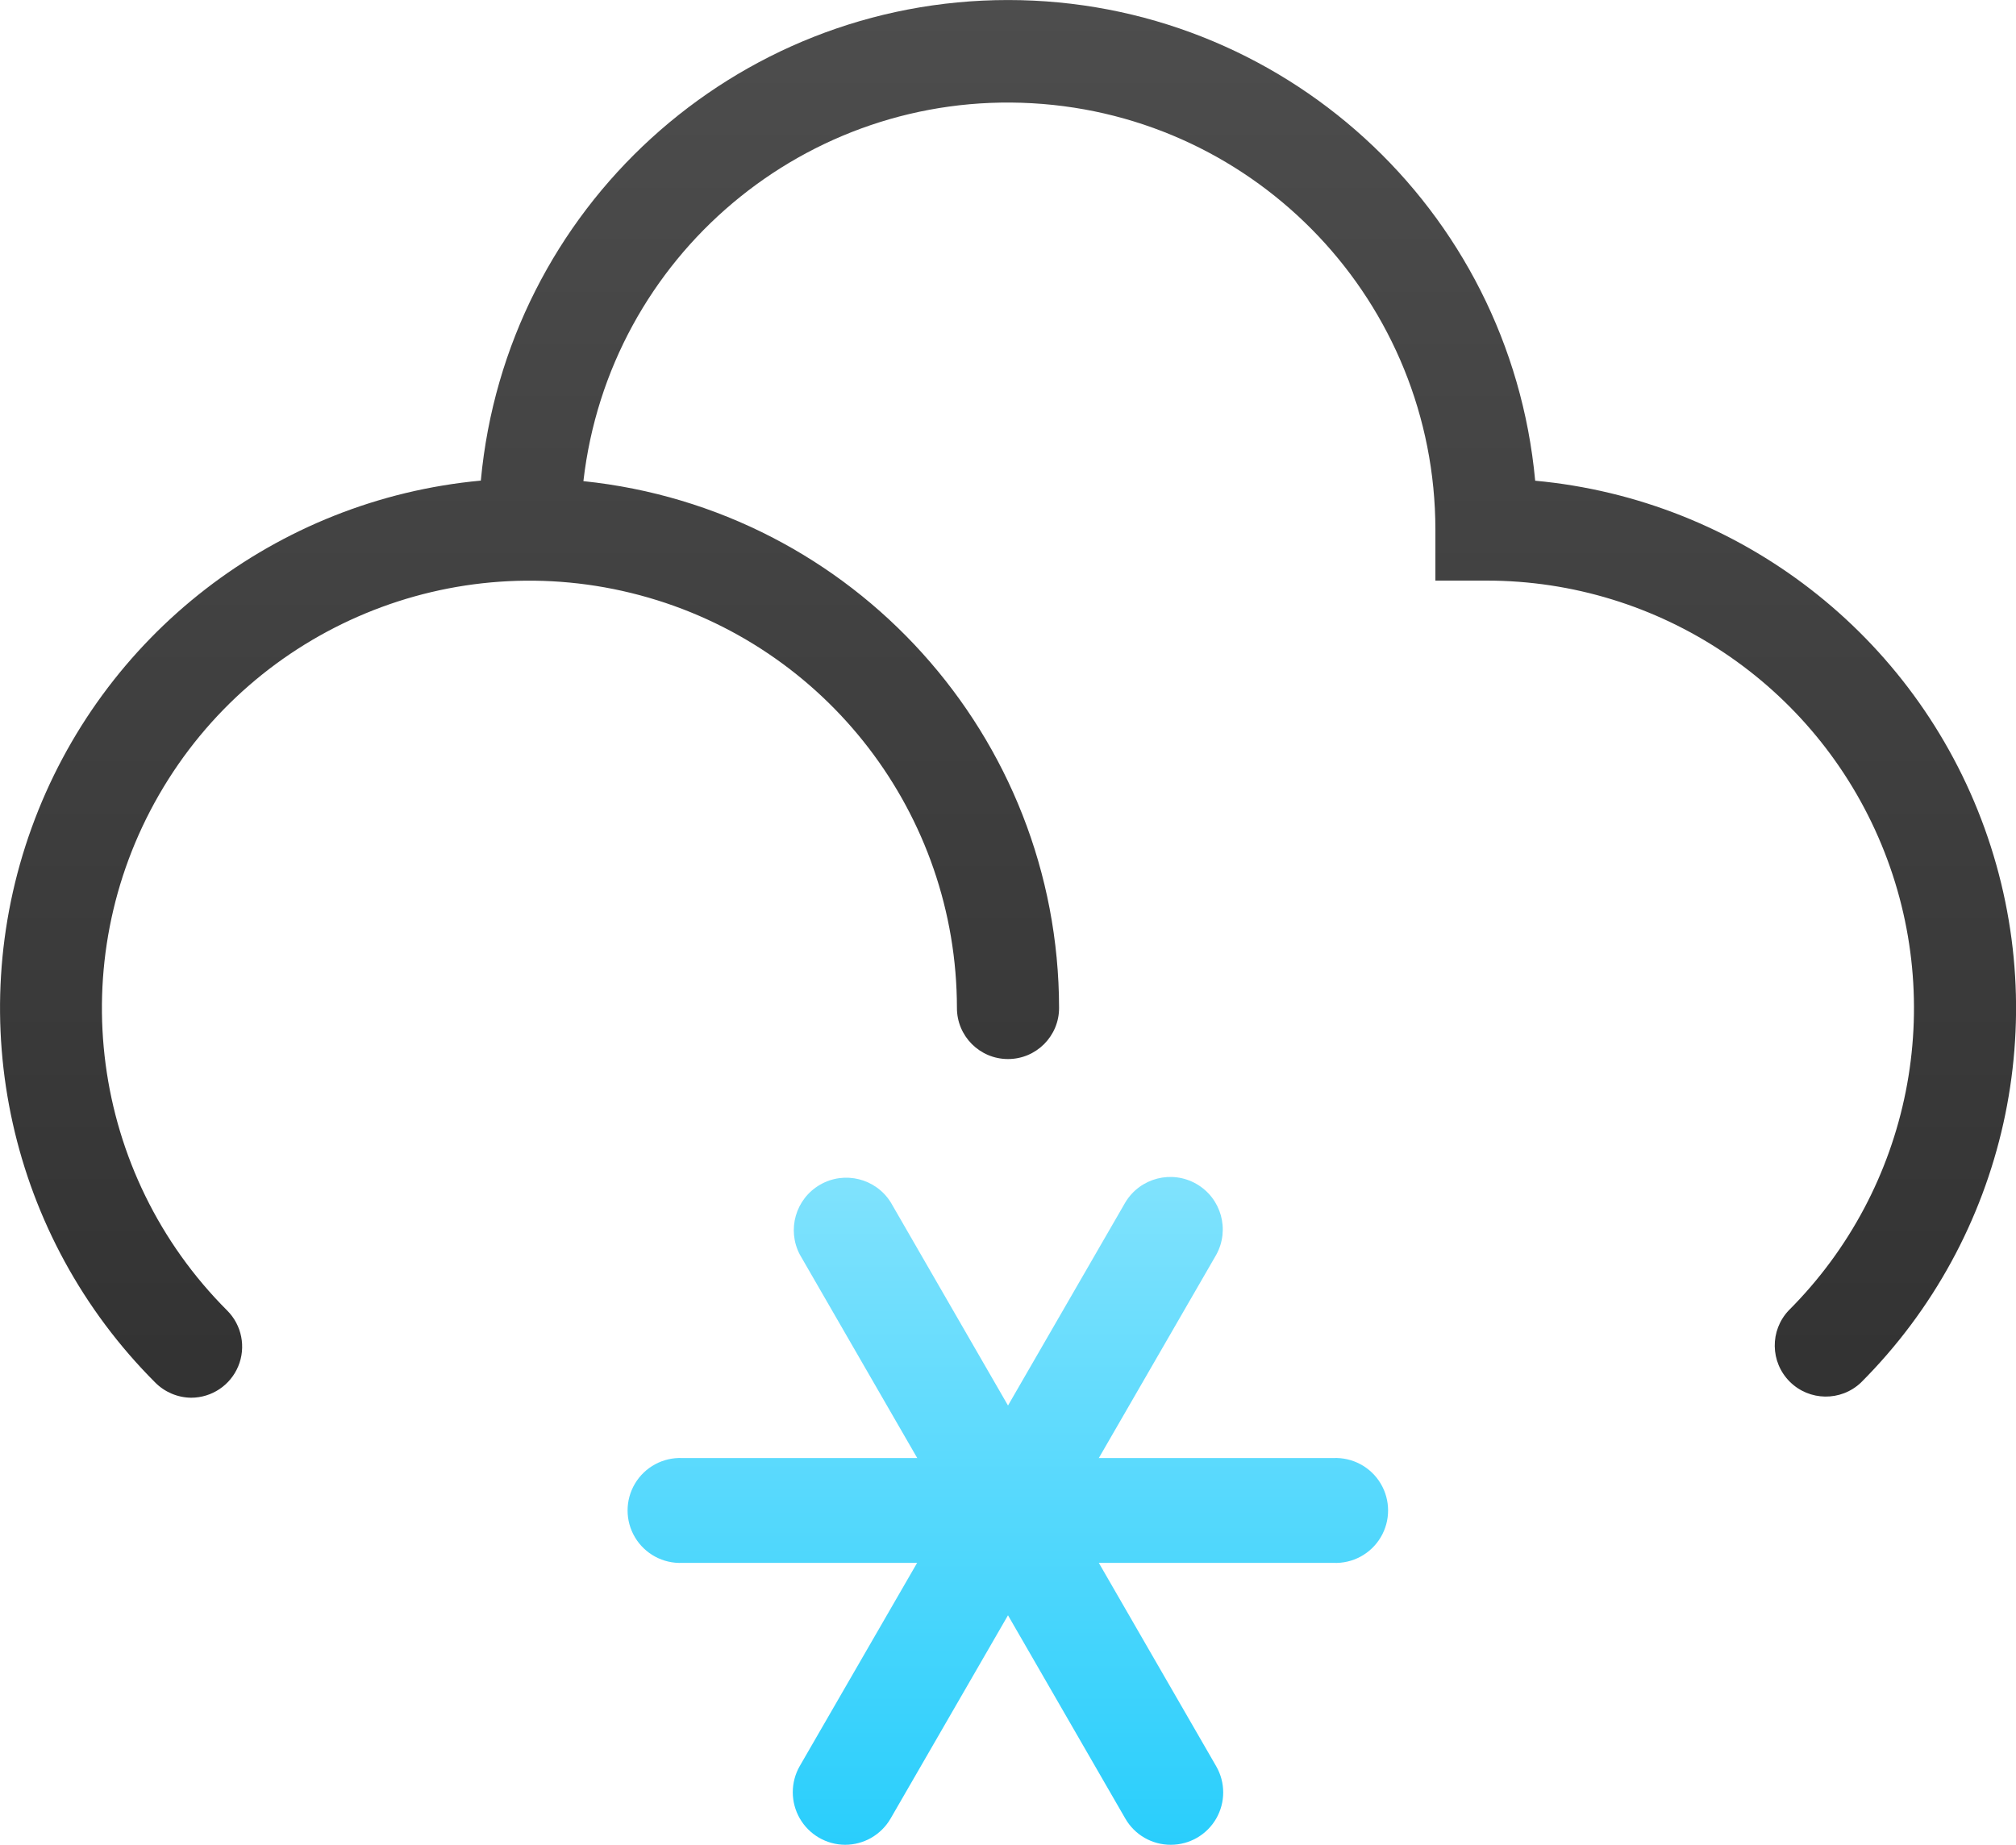
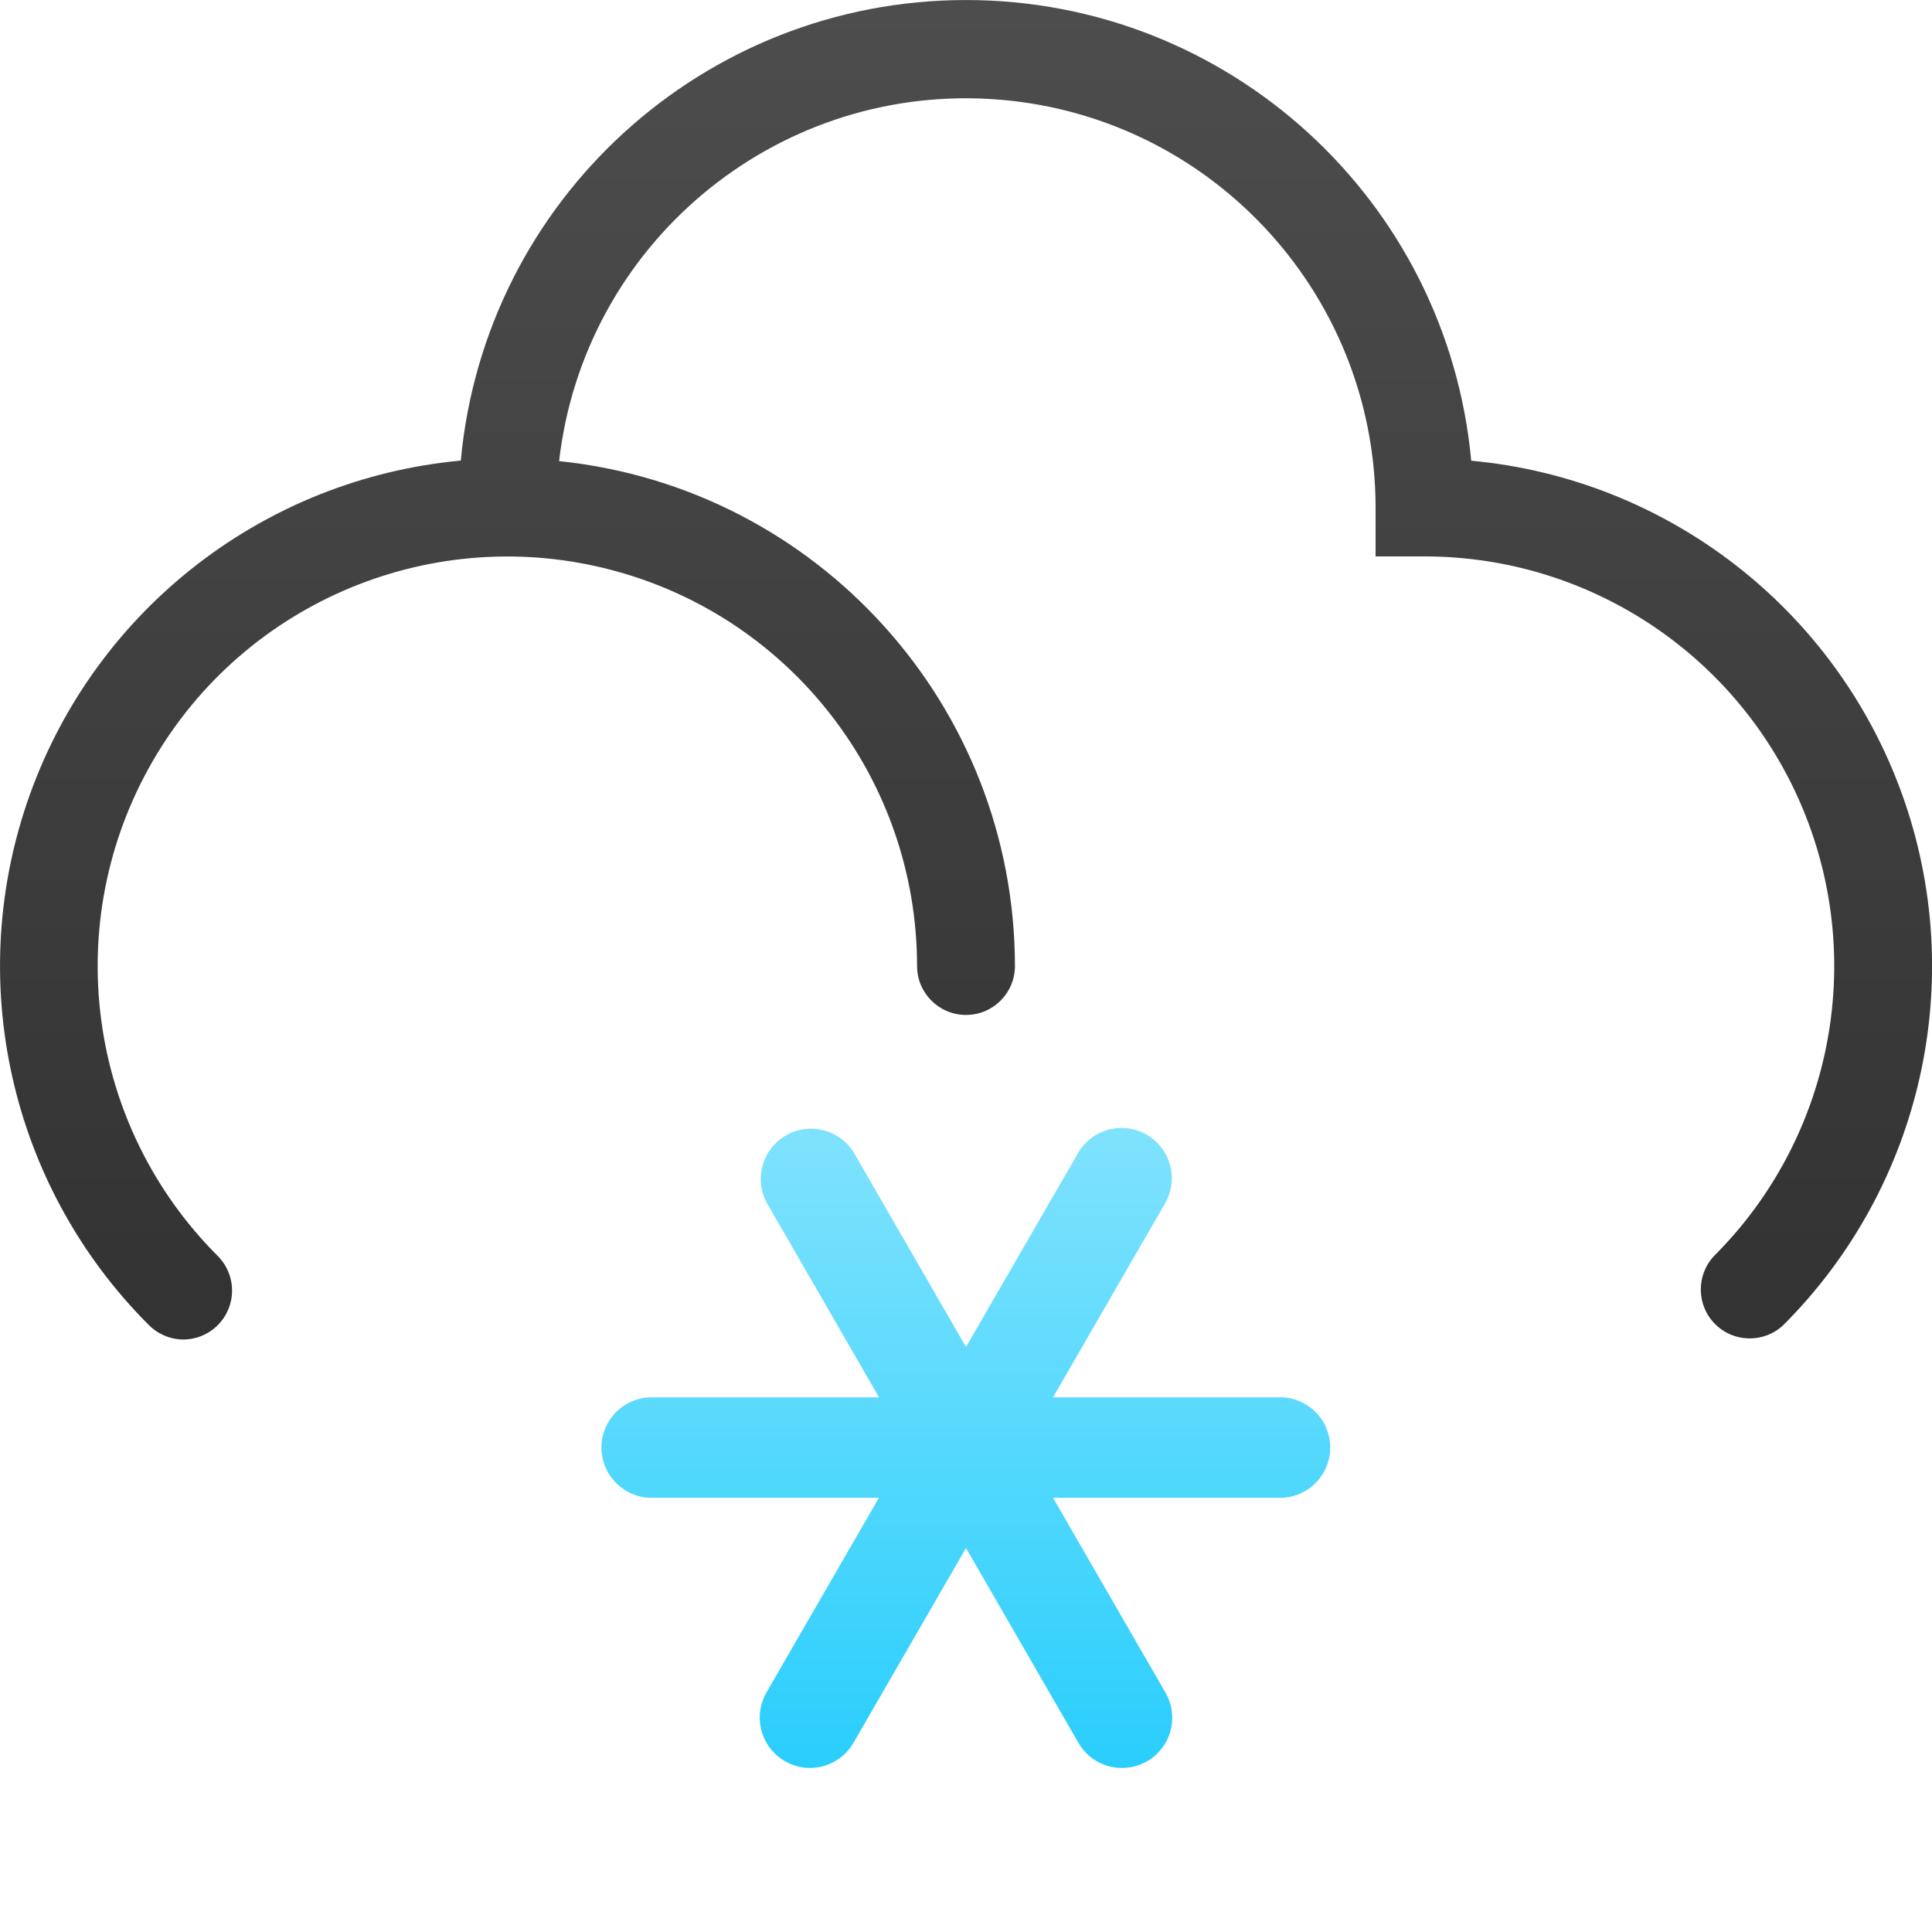
- <svg xmlns="http://www.w3.org/2000/svg" viewBox="0 0 187.5 171.58">
+ <svg xmlns="http://www.w3.org/2000/svg" viewBox="0 0 187.5 187.5">
  <defs>
-     <style>.cls-1{fill:url(#linear-gradient);}.cls-2{fill:url(#linear-gradient-2);}</style>
+     <style>.cls-1{fill:none;}.cls-2{fill:url(#linear-gradient);}.cls-3{fill:url(#linear-gradient-2);}</style>
    <linearGradient id="linear-gradient" x1="93.75" y1="126.64" x2="93.75" y2="0.46" gradientUnits="userSpaceOnUse">
      <stop offset="0" stop-color="#333" />
      <stop offset="1" stop-color="#4d4d4d" />
    </linearGradient>
    <linearGradient id="linear-gradient-2" x1="93.75" y1="171.98" x2="93.75" y2="110.1" gradientUnits="userSpaceOnUse">
      <stop offset="0" stop-color="#29cefc" />
      <stop offset="1" stop-color="#7fe2fd" />
    </linearGradient>
  </defs>
  <g id="Layer_2" data-name="Layer 2">
-     <g id="Layer_1-2" data-name="Layer 1">
-       <path class="cls-1" d="M142.78,44.7a49.24,49.24,0,0,0-98.06,0,49.26,49.26,0,0,0-30.3,83.87A4.78,4.78,0,0,0,17.78,130a4.75,4.75,0,0,0,3.36-8.1A39.76,39.76,0,1,1,89,93.75a4.75,4.75,0,0,0,9.5,0,49.32,49.32,0,0,0-44.24-49,39.75,39.75,0,0,1,79.24,4.5V54h4.75a39.76,39.76,0,0,1,28.11,67.88,4.75,4.75,0,0,0,6.72,6.71,49.26,49.26,0,0,0-30.3-83.88Z" />
-       <path class="cls-2" d="M124,145.36H63.47a4.88,4.88,0,1,1,0-9.75H124a4.88,4.88,0,1,1,0,9.75Z" />
-       <path class="cls-2" d="M78.6,171.58a4.89,4.89,0,0,1-4.22-7.32l30.29-52.44a4.88,4.88,0,0,1,8.45,4.88L82.83,169.14A4.89,4.89,0,0,1,78.6,171.58Z" />
-       <path class="cls-2" d="M108.89,171.58a4.86,4.86,0,0,1-4.23-2.44L74.39,116.69a4.88,4.88,0,0,1,8.45-4.87l30.27,52.45a4.87,4.87,0,0,1-4.22,7.31Z" />
+     <g id="Icons">
+       <g id="Snø">
+         <g id="Frame">
+           <rect class="cls-1" width="187.5" height="187.5" />
+         </g>
+         <path class="cls-2" d="M142.78,44.7a49.24,49.24,0,0,0-98.06,0,49.26,49.26,0,0,0-30.3,83.87A4.78,4.78,0,0,0,17.78,130a4.75,4.75,0,0,0,3.36-8.1A39.76,39.76,0,1,1,89,93.75a4.75,4.75,0,0,0,9.5,0,49.32,49.32,0,0,0-44.24-49,39.75,39.75,0,0,1,79.24,4.5V54h4.75a39.76,39.76,0,0,1,28.11,67.88,4.75,4.75,0,0,0,6.72,6.71,49.26,49.26,0,0,0-30.3-83.88Z" />
+         <path class="cls-3" d="M124,145.36H63.47a4.88,4.88,0,1,1,0-9.75H124a4.88,4.88,0,1,1,0,9.75Z" />
+         <path class="cls-3" d="M78.6,171.58a4.89,4.89,0,0,1-4.22-7.32l30.29-52.44a4.88,4.88,0,0,1,8.45,4.88L82.83,169.14A4.89,4.89,0,0,1,78.6,171.58Z" />
+         <path class="cls-3" d="M108.89,171.58a4.86,4.86,0,0,1-4.23-2.44L74.39,116.69a4.88,4.88,0,0,1,8.45-4.87l30.27,52.45a4.87,4.87,0,0,1-4.22,7.31Z" />
+       </g>
    </g>
  </g>
</svg>
